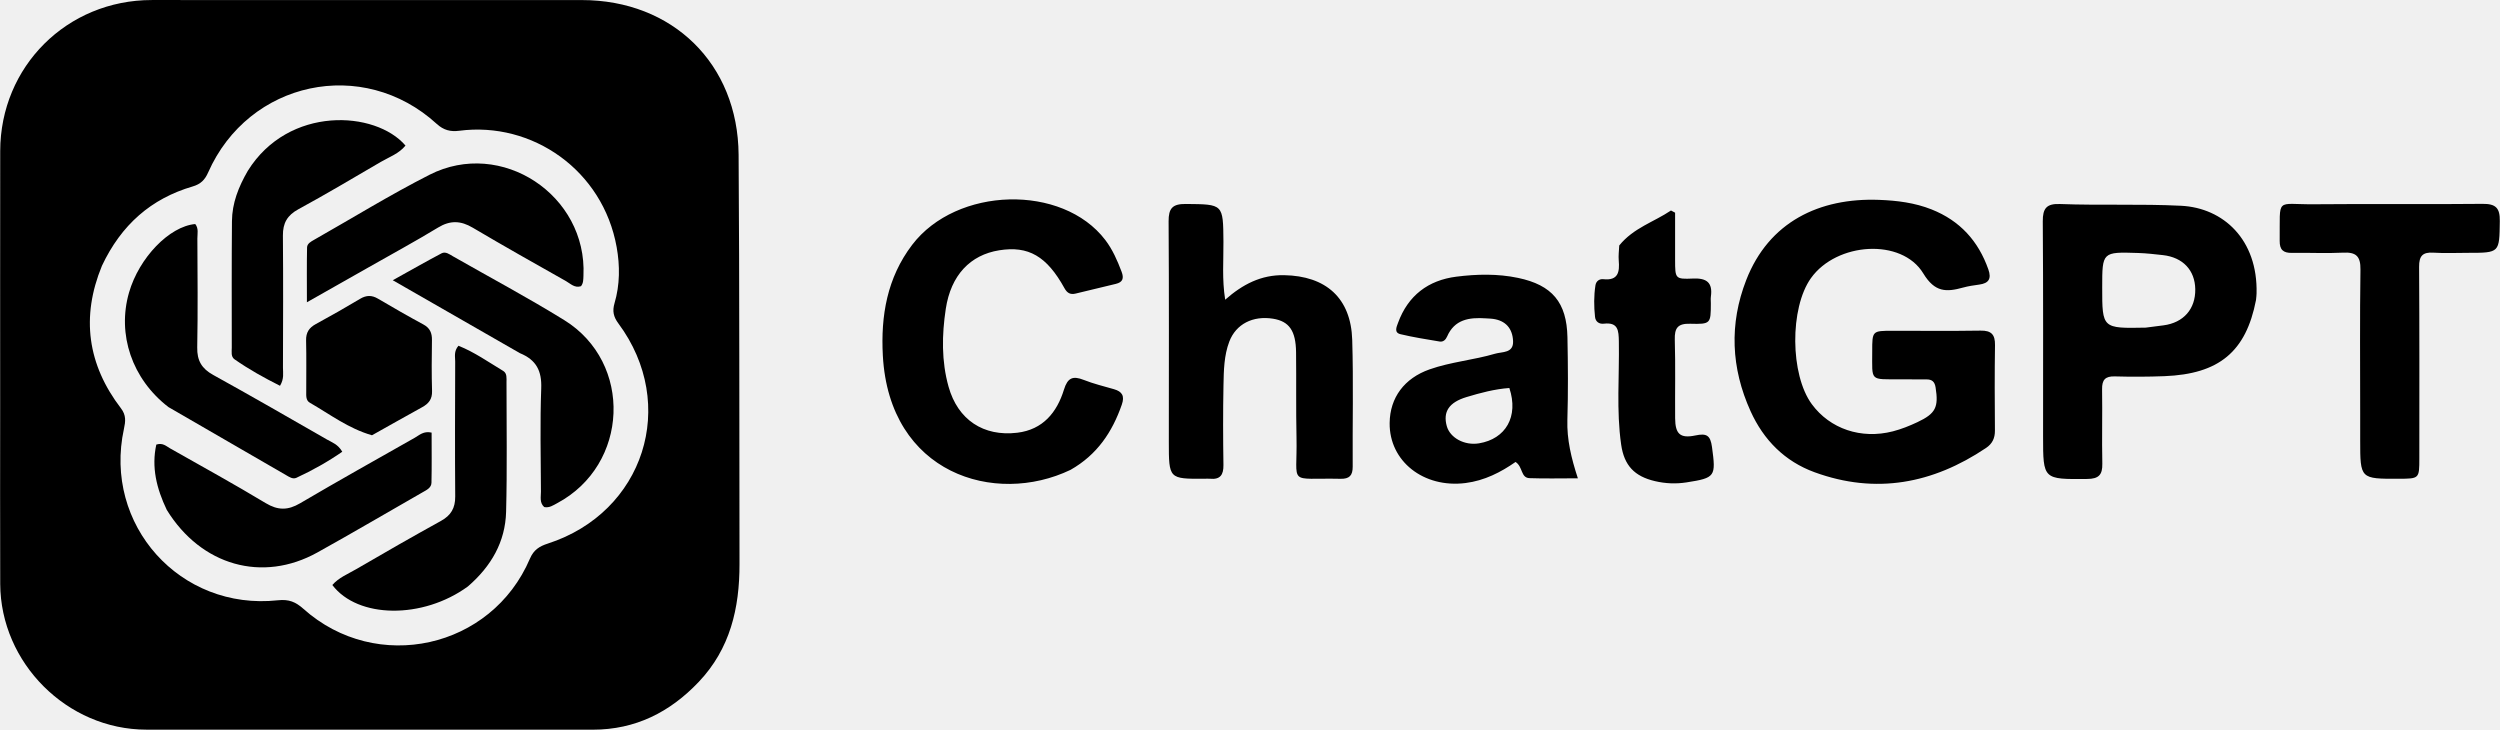
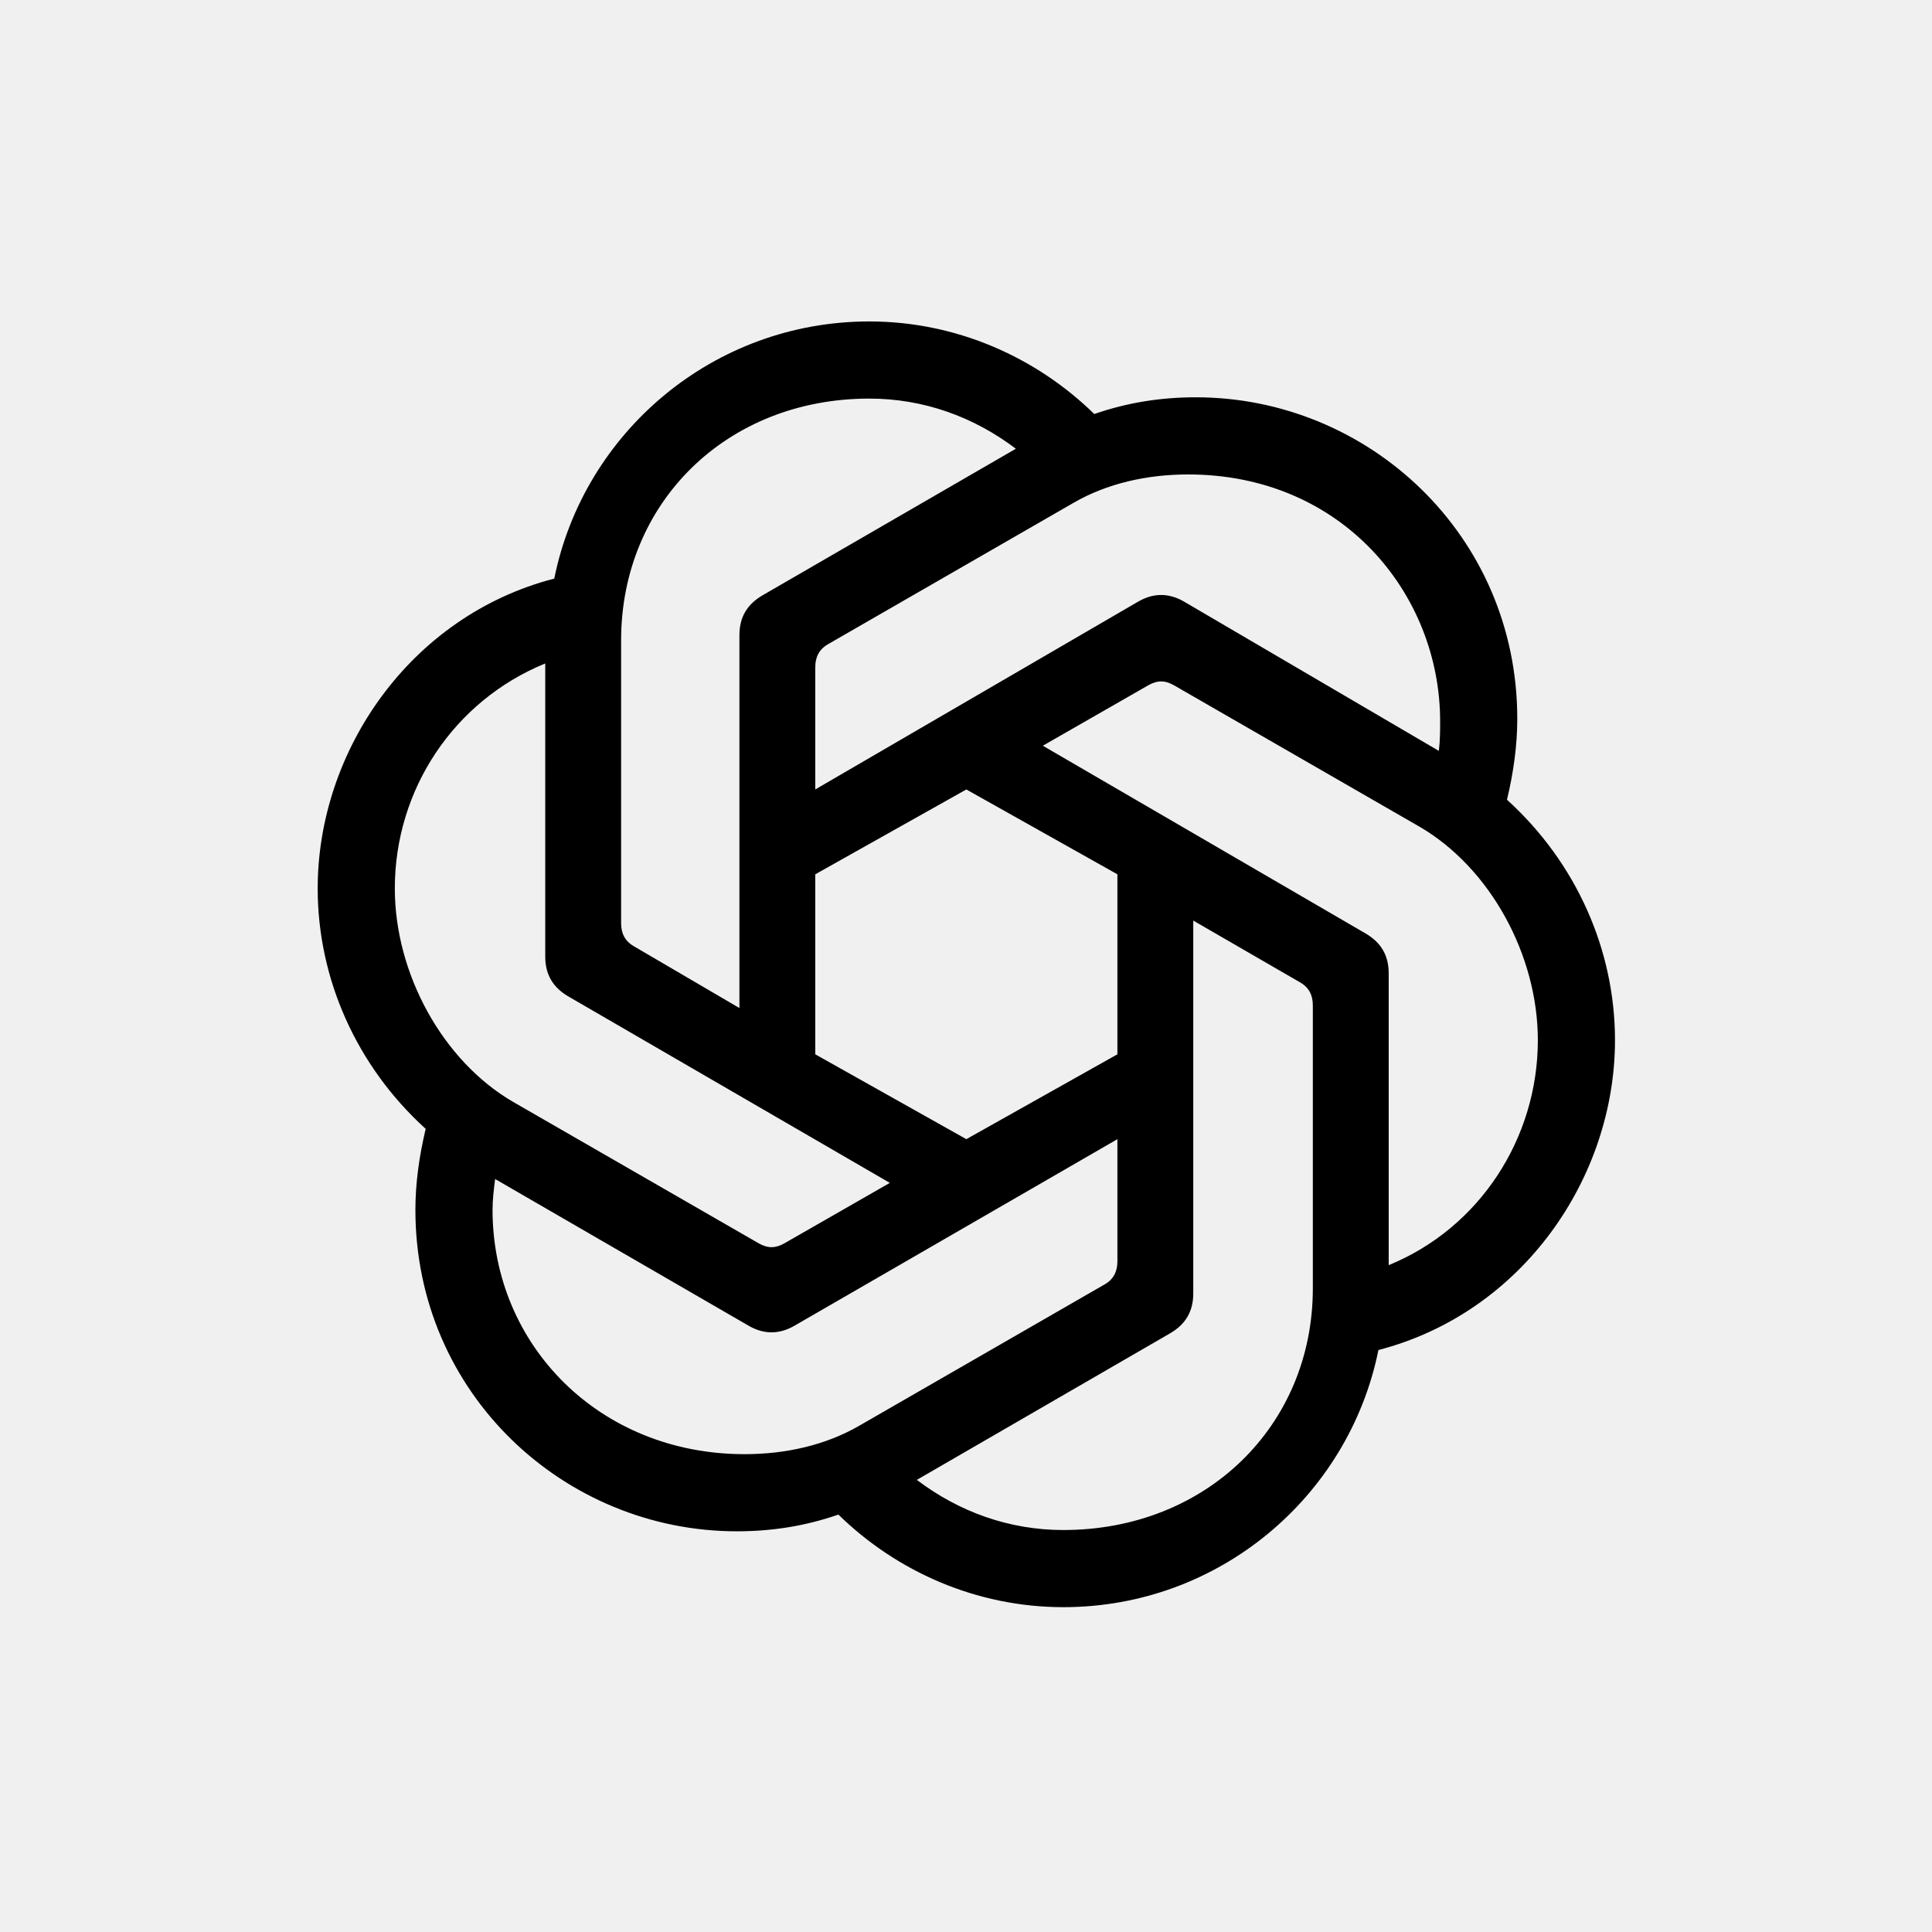
- <svg xmlns="http://www.w3.org/2000/svg" height="-344" viewBox="56.632 381.702 906.876 264.715" width="2500">
-   <path d="m56.692 529c.002-31.163-.027-61.826.016-92.489.044-30.7 24.229-54.79 54.984-54.797 51.994-.012 103.987.007 155.981.01 32.903.002 56.654 23.087 56.888 56.08.352 49.488.21 98.98.327 148.47.037 15.998-3.376 30.764-14.775 42.775-10.442 11.003-22.98 17.351-38.432 17.344-53.993-.026-107.987.024-161.98-.013-28.704-.02-52.881-24.156-52.989-52.888-.08-21.33-.018-42.661-.02-64.492m36.914-50.872c-7.633 18.562-5.244 35.834 6.913 51.7 1.914 2.498 1.663 4.727 1.072 7.443-7.58 34.81 20.365 66.036 55.857 62.182 3.99-.433 6.435.593 9.239 3.098 26.543 23.72 68.247 14.479 82.183-18.214 1.349-3.165 3.428-4.465 6.471-5.449 34.93-11.295 47.479-50.421 25.601-79.873-1.785-2.404-2.227-4.494-1.388-7.337 1.97-6.67 1.973-13.618.775-20.32-4.99-27.924-30.653-45.673-57.108-42.222-3.144.41-5.646-.188-8.159-2.485-26.77-24.472-68.24-15.636-82.938 17.639-1.18 2.672-2.706 4.202-5.573 5.04-15.09 4.416-25.921 13.898-32.945 28.798zm652.414 41.178c-11.306-.059-10.228.905-10.24-10.12-.008-7.474.017-7.487 7.324-7.493 10.66-.01 21.322.113 31.98-.059 3.921-.063 5.296 1.434 5.236 5.283-.16 10.325-.111 20.654-.029 30.98.022 2.771-.948 4.776-3.231 6.308-19.31 12.963-39.98 16.902-62.17 8.811-10.82-3.944-18.488-11.665-23.245-22.166-7.08-15.63-7.772-31.636-1.565-47.573 8.2-21.054 26.514-29.89 48.19-29.075 6.477.244 12.924 1.029 19.066 3.475 10.255 4.083 16.931 11.428 20.573 21.76 1.19 3.375.15 5.03-3.301 5.496-1.976.266-3.969.56-5.886 1.088-6.038 1.665-10.219 1.792-14.42-5.142-7.815-12.896-31.443-11.323-40.746 1.716-7.729 10.833-7.562 35.022.315 45.725 6.587 8.95 17.891 12.815 29.429 9.843 3.039-.783 6.013-1.978 8.86-3.317 6.677-3.138 7.732-5.448 6.61-12.6-.324-2.063-1.287-2.918-3.265-2.914-2.998.006-5.996-.016-9.484-.026zm128.98-28.776c-3.633 18.776-13.405 26.854-33.224 27.628-5.988.234-11.995.253-17.986.082-3.508-.1-4.679 1.258-4.624 4.68.142 8.991-.108 17.99.083 26.981.087 4.075-1.326 5.508-5.482 5.545-16.006.144-16.003.267-16.007-15.48-.006-25.985.084-51.97-.11-77.954-.035-4.757 1.392-6.488 6.243-6.303 14.633.556 29.272-.096 43.933.635 15.351.765 27.841 12.29 27.376 31.755-.016.666-.082 1.33-.202 2.431m-40.01 10.02c2.14-.275 4.28-.547 6.42-.825 7.29-.945 11.669-5.92 11.555-13.121-.109-6.904-4.512-11.562-11.768-12.364-2.969-.329-5.946-.67-8.928-.767-13.055-.429-13.056-.397-13.06 12.473-.004 14.916-.004 14.916 15.782 14.604zm-390.035 51.599c-27.45 13.149-65.733 1.388-68.072-41.446-.789-14.434 1.537-28.23 10.626-40.172 16.126-21.186 54.494-22.186 70.061-1.781 2.654 3.478 4.372 7.437 5.916 11.505.907 2.393.472 3.82-2.122 4.432-4.86 1.146-9.706 2.348-14.561 3.512-1.854.444-3.038-.143-4.027-1.937-6.428-11.65-13.093-15.465-23.686-13.766-10.474 1.68-17.526 9-19.38 21.263-1.423 9.404-1.592 18.963 1.024 28.26 3.358 11.935 12.634 18.139 24.929 16.655 9.274-1.12 14.365-7.342 16.921-15.64 1.336-4.338 3.242-5.074 7.18-3.518 3.55 1.402 7.298 2.312 10.978 3.373 2.996.864 3.907 2.478 2.828 5.587-3.447 9.933-8.943 18.191-18.615 23.673zm35.668-10.159c.002-26.992.1-53.486-.08-79.979-.032-4.755 1.414-6.366 6.25-6.32 13.601.13 13.53-.057 13.642 13.643.056 6.794-.557 13.622.633 21.087 6.351-5.594 13.023-9.043 21.347-8.9 15.206.262 24.276 8.282 24.736 23.467.464 15.315.072 30.656.17 45.985.021 3.203-1.189 4.483-4.404 4.414-19.526-.419-15.604 2.852-15.977-14.923-.217-10.327-.04-20.661-.16-30.991-.091-7.818-2.518-11.216-8.355-12.158-7.29-1.177-13.444 1.921-15.87 8.311-1.917 5.05-2 10.458-2.104 15.764-.19 9.66-.16 19.33-.015 28.991.053 3.6-1.186 5.356-4.906 4.985-.66-.066-1.332-.002-1.998.001-12.898.07-12.898.07-12.909-13.376zm115.109-44.8c-6.272-.439-11.478.432-14.163 6.59-.496 1.138-1.386 2.035-2.703 1.813-4.754-.802-9.532-1.54-14.215-2.661-2.414-.578-1.422-2.632-.868-4.144 3.621-9.889 10.926-15.432 21.146-16.724 7.417-.938 14.965-1.11 22.381.446 12.355 2.592 17.66 8.864 17.914 21.529.2 9.991.268 19.996-.026 29.983-.21 7.084 1.389 13.785 3.806 21.187-6.343 0-11.948.15-17.54-.057-3.24-.12-2.352-4.122-5.065-5.877-5.3 3.703-11.247 6.78-18.158 7.65-15.18 1.91-27.682-7.89-27.515-21.796.11-9.216 5.334-16.218 14.493-19.44 7.73-2.72 15.956-3.371 23.773-5.682 2.58-.762 6.707-.11 6.508-4.59-.2-4.514-2.644-7.427-7.342-8.053-.66-.088-1.328-.105-2.426-.173m8.416 25.258c-5.33.387-10.473 1.756-15.544 3.29-6.387 1.933-8.57 5.354-7.16 10.507 1.18 4.308 6.464 7.146 11.691 6.278 9.675-1.605 14.461-9.67 11.013-20.075zm308.645 9.551c-.001-17.829-.16-35.16.096-52.484.073-4.923-1.639-6.41-6.352-6.163-6.148.321-12.327-.03-18.49.085-3.162.06-4.499-1.128-4.46-4.374.195-16.162-1.725-13.125 12.572-13.265 20.326-.199 40.657.074 60.982-.148 4.791-.052 6.367 1.433 6.295 6.252-.171 11.51.04 11.513-11.599 11.517-4.165.002-8.344.203-12.492-.063-3.935-.251-5.206 1.219-5.181 5.149.146 23.16.083 46.32.08 69.48-.002 7.358-.016 7.358-7.465 7.385-13.977.05-13.977.05-13.985-13.873zm-268.779-61.252c5.175-6.405 12.59-8.514 18.77-12.693l1.49.799c0 5.74-.008 11.48.002 17.221.012 6.668.033 6.957 6.465 6.669 5.005-.225 7.218 1.471 6.517 6.544-.112.818-.014 1.663-.017 2.496-.025 7.295-.032 7.564-7.495 7.359-4.52-.125-5.705 1.544-5.582 5.813.272 9.484.045 18.982.125 28.473.047 5.686 1.798 7.393 7.337 6.235 4.03-.843 5.451-.118 6.034 4.206 1.442 10.687 1.277 11.181-9.267 12.823-3.856.6-7.637.425-11.399-.453-7.453-1.738-11.194-5.66-12.285-13.251-1.785-12.426-.618-24.942-.838-37.415-.07-3.96-.227-7.066-5.443-6.454-1.65.193-3.01-.673-3.201-2.46-.41-3.814-.435-7.646.151-11.448.238-1.54 1.432-2.39 2.87-2.235 5.47.59 5.928-2.684 5.58-6.824-.139-1.648.065-3.325.186-5.405z" />
-   <path d="m245.218 509.808c-15.135-8.685-29.953-17.184-46.113-26.452 6.742-3.74 12.165-6.834 17.681-9.75 1.475-.78 2.876.338 4.176 1.08 13.457 7.68 27.148 14.98 40.32 23.12 25.06 15.487 23.505 52.57-2.541 66.43-1.434.763-2.837 1.784-4.692 1.4-1.756-1.571-1.185-3.696-1.193-5.608-.053-12.5-.352-25.01.107-37.494.229-6.212-1.728-10.264-7.745-12.726zm-128.085 56.862c-3.736-7.812-5.599-15.525-3.8-23.69 2.342-.773 3.61.582 4.99 1.362 11.595 6.56 23.268 12.994 34.68 19.86 4.433 2.667 8.064 2.664 12.471.073 13.78-8.102 27.733-15.913 41.643-23.793 1.67-.946 3.174-2.519 6.083-1.853 0 5.986.083 12.084-.049 18.177-.04 1.868-1.785 2.654-3.245 3.49-12.716 7.278-25.349 14.707-38.156 21.821-19.901 11.054-42.145 4.788-54.617-15.446z" />
-   <path d="m117.717 529.358c-13.198-10.171-18.667-26.341-14.275-41.551 3.646-12.626 14.622-23.998 24.016-24.838 1.291 1.587.763 3.495.77 5.261.053 13.164.202 26.332-.05 39.491-.093 4.79 1.623 7.69 5.78 9.986 13.851 7.65 27.562 15.557 41.287 23.433 1.824 1.046 3.995 1.722 5.547 4.432-5.261 3.649-10.826 6.757-16.63 9.448-1.315.61-2.609-.302-3.75-.96a13870.218 13870.218 0 0 1 -42.695-24.702zm72.803-50.784a58896.5 58896.5 0 0 1 -22.557 12.779c0-7.475-.073-13.685.056-19.891.03-1.408 1.452-2.147 2.625-2.812 13.91-7.89 27.554-16.302 41.791-23.548 26.078-13.273 57.24 7.383 55.845 36.599-.062 1.313.021 2.664-.89 3.822-2.293.758-3.803-.92-5.44-1.844-11.319-6.386-22.644-12.764-33.828-19.379-4.35-2.573-8.163-2.735-12.567-.06-8.11 4.928-16.465 9.455-25.035 14.334zm35.846 115.859c-16.363 11.937-39.942 11.684-49.18-.522 2.317-2.674 5.63-3.979 8.58-5.7 10.215-5.96 20.483-11.834 30.835-17.552 3.635-2.008 5.192-4.683 5.16-8.84-.123-16.33-.06-32.66-.008-48.99.006-1.749-.563-3.658 1.184-5.707 5.742 2.282 10.879 5.914 16.22 9.127 1.457.876 1.21 2.636 1.209 4.127-.008 15.663.262 31.333-.145 46.986-.284 10.874-5.38 19.75-13.855 27.071z" />
-   <path d="m146.524 443.67c14.8-23.755 46.36-21.857 57.2-9.16-2.357 2.921-5.88 4.134-8.975 5.937-9.918 5.778-19.777 11.67-29.86 17.148-4.062 2.207-5.672 5.044-5.633 9.55.136 15.976.067 31.953.022 47.93-.006 1.947.48 3.992-1.07 6.573-5.68-2.855-11.26-5.933-16.504-9.609-1.373-.962-.998-2.737-.998-4.208-.006-15.31-.067-30.622.068-45.932.056-6.466 2.349-12.362 5.75-18.23z" />
-   <path d="m191.565 539.596c-8.515-2.437-15.28-7.635-22.575-11.831-1.463-.842-1.265-2.609-1.269-4.102-.014-6.155.096-12.312-.052-18.463-.07-2.874 1.065-4.61 3.542-5.951a450.21 450.21 0 0 0 16.035-9.14c2.255-1.344 4.233-1.398 6.502-.06 5.442 3.21 10.924 6.357 16.482 9.361 2.397 1.296 3.133 3.114 3.093 5.688-.095 6.153-.15 12.312.035 18.461.088 2.946-1.214 4.563-3.632 5.882-5.982 3.264-11.884 6.676-18.16 10.155z" />
+ <svg xmlns="http://www.w3.org/2000/svg" width="721" height="721" viewBox="0 0 721 721" fill="none">
+   <g clip-path="url(#clip0_1637_2934)">
+     <g clip-path="url(#clip1_1637_2934)">
+       <path d="M304.246 294.611V249.028C304.246 245.189 305.687 242.309 309.044 240.392L400.692 187.612C413.167 180.415 428.042 177.058 443.394 177.058C500.971 177.058 537.44 221.682 537.44 269.182C537.44 272.54 537.44 276.379 536.959 280.218L441.954 224.558C436.197 221.201 430.437 221.201 424.68 224.558L304.246 294.611ZM518.245 472.145V363.224C518.245 356.505 515.364 351.707 509.608 348.349L389.174 278.296L428.519 255.743C431.877 253.826 434.757 253.826 438.115 255.743L529.762 308.523C556.154 323.879 573.905 356.505 573.905 388.171C573.905 424.636 552.315 458.225 518.245 472.141V472.145ZM275.937 376.182L236.592 353.152C233.235 351.235 231.794 348.354 231.794 344.515V238.956C231.794 187.617 271.139 148.749 324.4 148.749C344.555 148.749 363.264 155.468 379.102 167.463L284.578 222.164C278.822 225.521 275.942 230.319 275.942 237.039V376.186L275.937 376.182ZM360.626 425.122L304.246 393.455V326.283L360.626 294.616L417.002 326.283V393.455L360.626 425.122ZM396.852 570.989C376.698 570.989 357.989 564.27 342.151 552.276L436.674 497.574C442.431 494.217 445.311 489.419 445.311 482.699V343.552L485.138 366.582C488.495 368.499 489.936 371.379 489.936 375.219V480.778C489.936 532.117 450.109 570.985 396.852 570.985V570.989ZM283.134 463.99L191.486 411.211C165.094 395.854 147.343 363.229 147.343 331.562C147.343 294.616 169.415 261.509 203.48 247.593V356.991C203.48 363.71 206.361 368.508 212.117 371.866L332.074 441.437L292.729 463.99C289.372 465.907 286.491 465.907 283.134 463.99ZM277.859 542.68C223.639 542.68 183.813 501.895 183.813 451.514C183.813 447.675 184.294 443.836 184.771 439.997L279.295 494.698C285.051 498.056 290.812 498.056 296.568 494.698L417.002 425.127V470.71C417.002 474.549 415.562 477.429 412.204 479.346L320.557 532.126C308.081 539.323 293.206 542.68 277.854 542.68H277.859ZM396.852 599.776C454.911 599.776 503.37 558.513 514.41 503.812C568.149 489.896 602.696 439.515 602.696 388.176C602.696 354.587 588.303 321.962 562.392 298.45C564.791 288.373 566.231 278.296 566.231 268.224C566.231 199.611 510.571 148.267 446.274 148.267C433.322 148.267 420.846 150.184 408.37 154.505C386.775 133.392 357.026 119.958 324.4 119.958C266.342 119.958 217.883 161.22 206.843 215.921C153.104 229.837 118.557 280.218 118.557 331.557C118.557 365.146 132.95 397.771 158.861 421.283C156.462 431.36 155.022 441.437 155.022 451.51C155.022 520.123 210.682 571.466 274.978 571.466C287.931 571.466 300.407 569.549 312.883 565.228C334.473 586.341 364.222 599.776 396.852 599.776Z" fill="black" />
+     </g>
+   </g>
+   <defs>
+     <clipPath id="clip0_1637_2934">
+       <rect width="720" height="720" fill="white" transform="translate(0.606934 0.0999756)" />
+     </clipPath>
+     <clipPath id="clip1_1637_2934">
+       <rect width="484.139" height="479.818" fill="white" transform="translate(118.557 119.958)" />
+     </clipPath>
+   </defs>
</svg>
